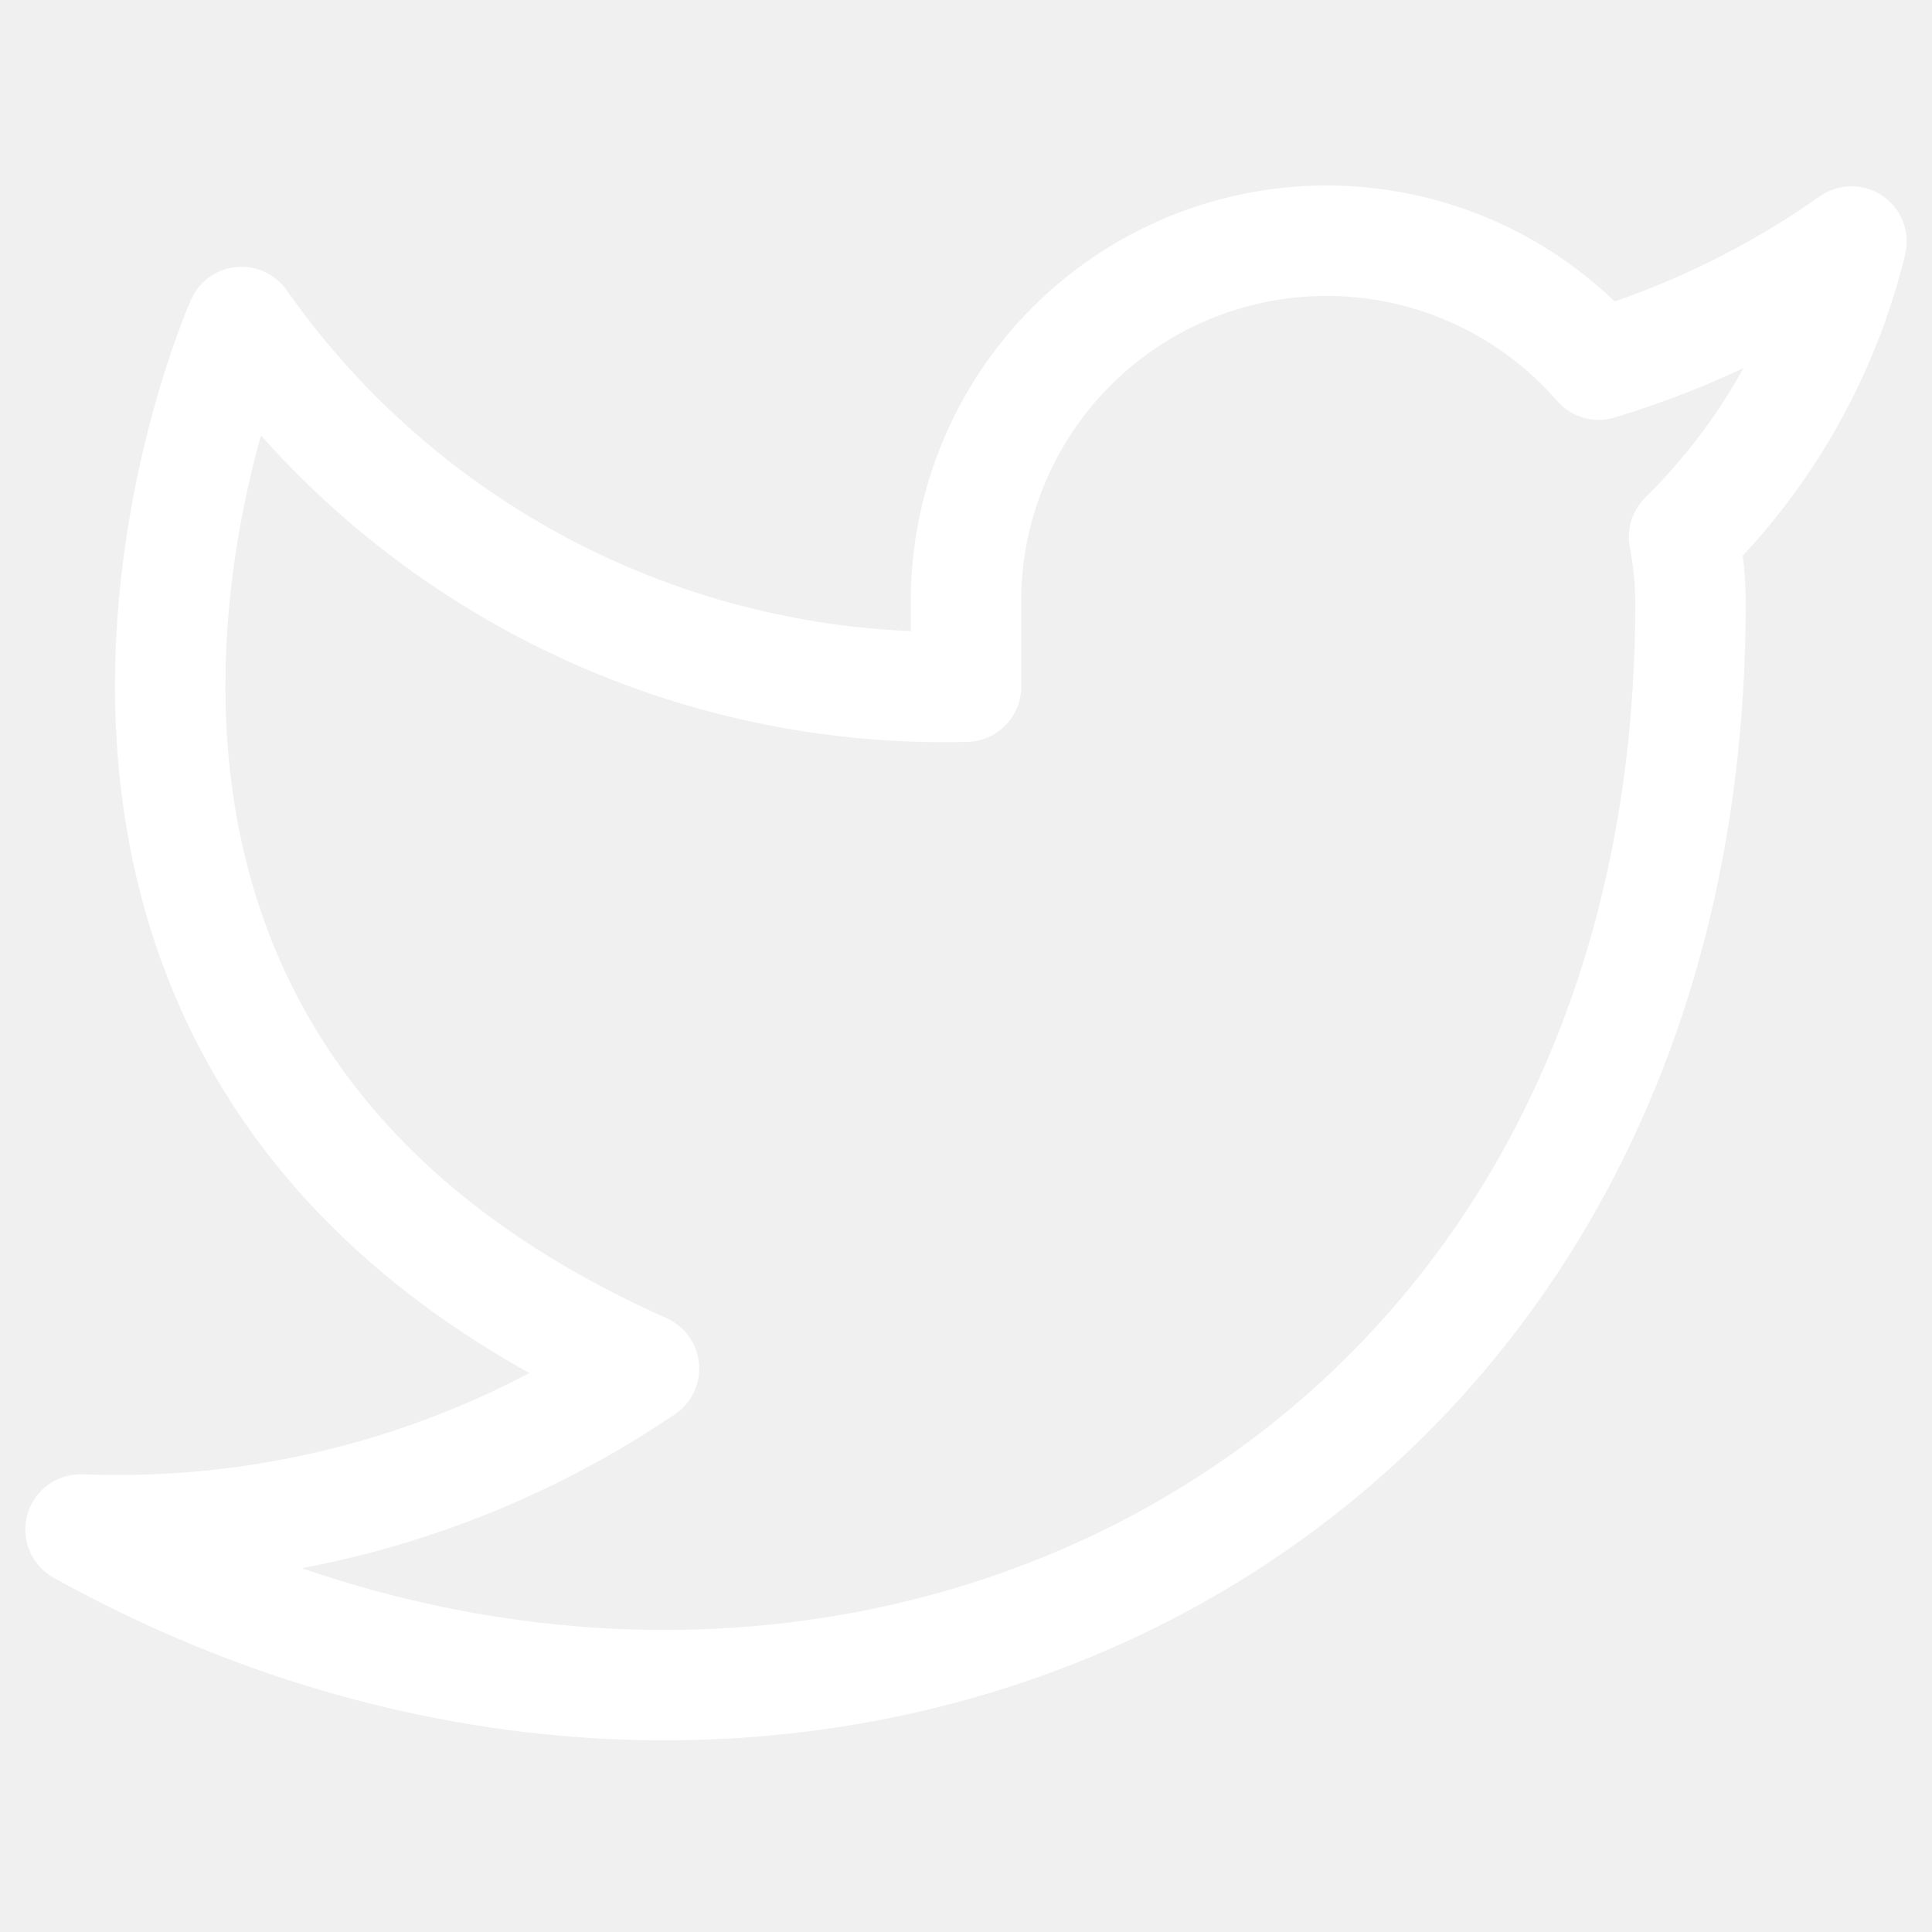
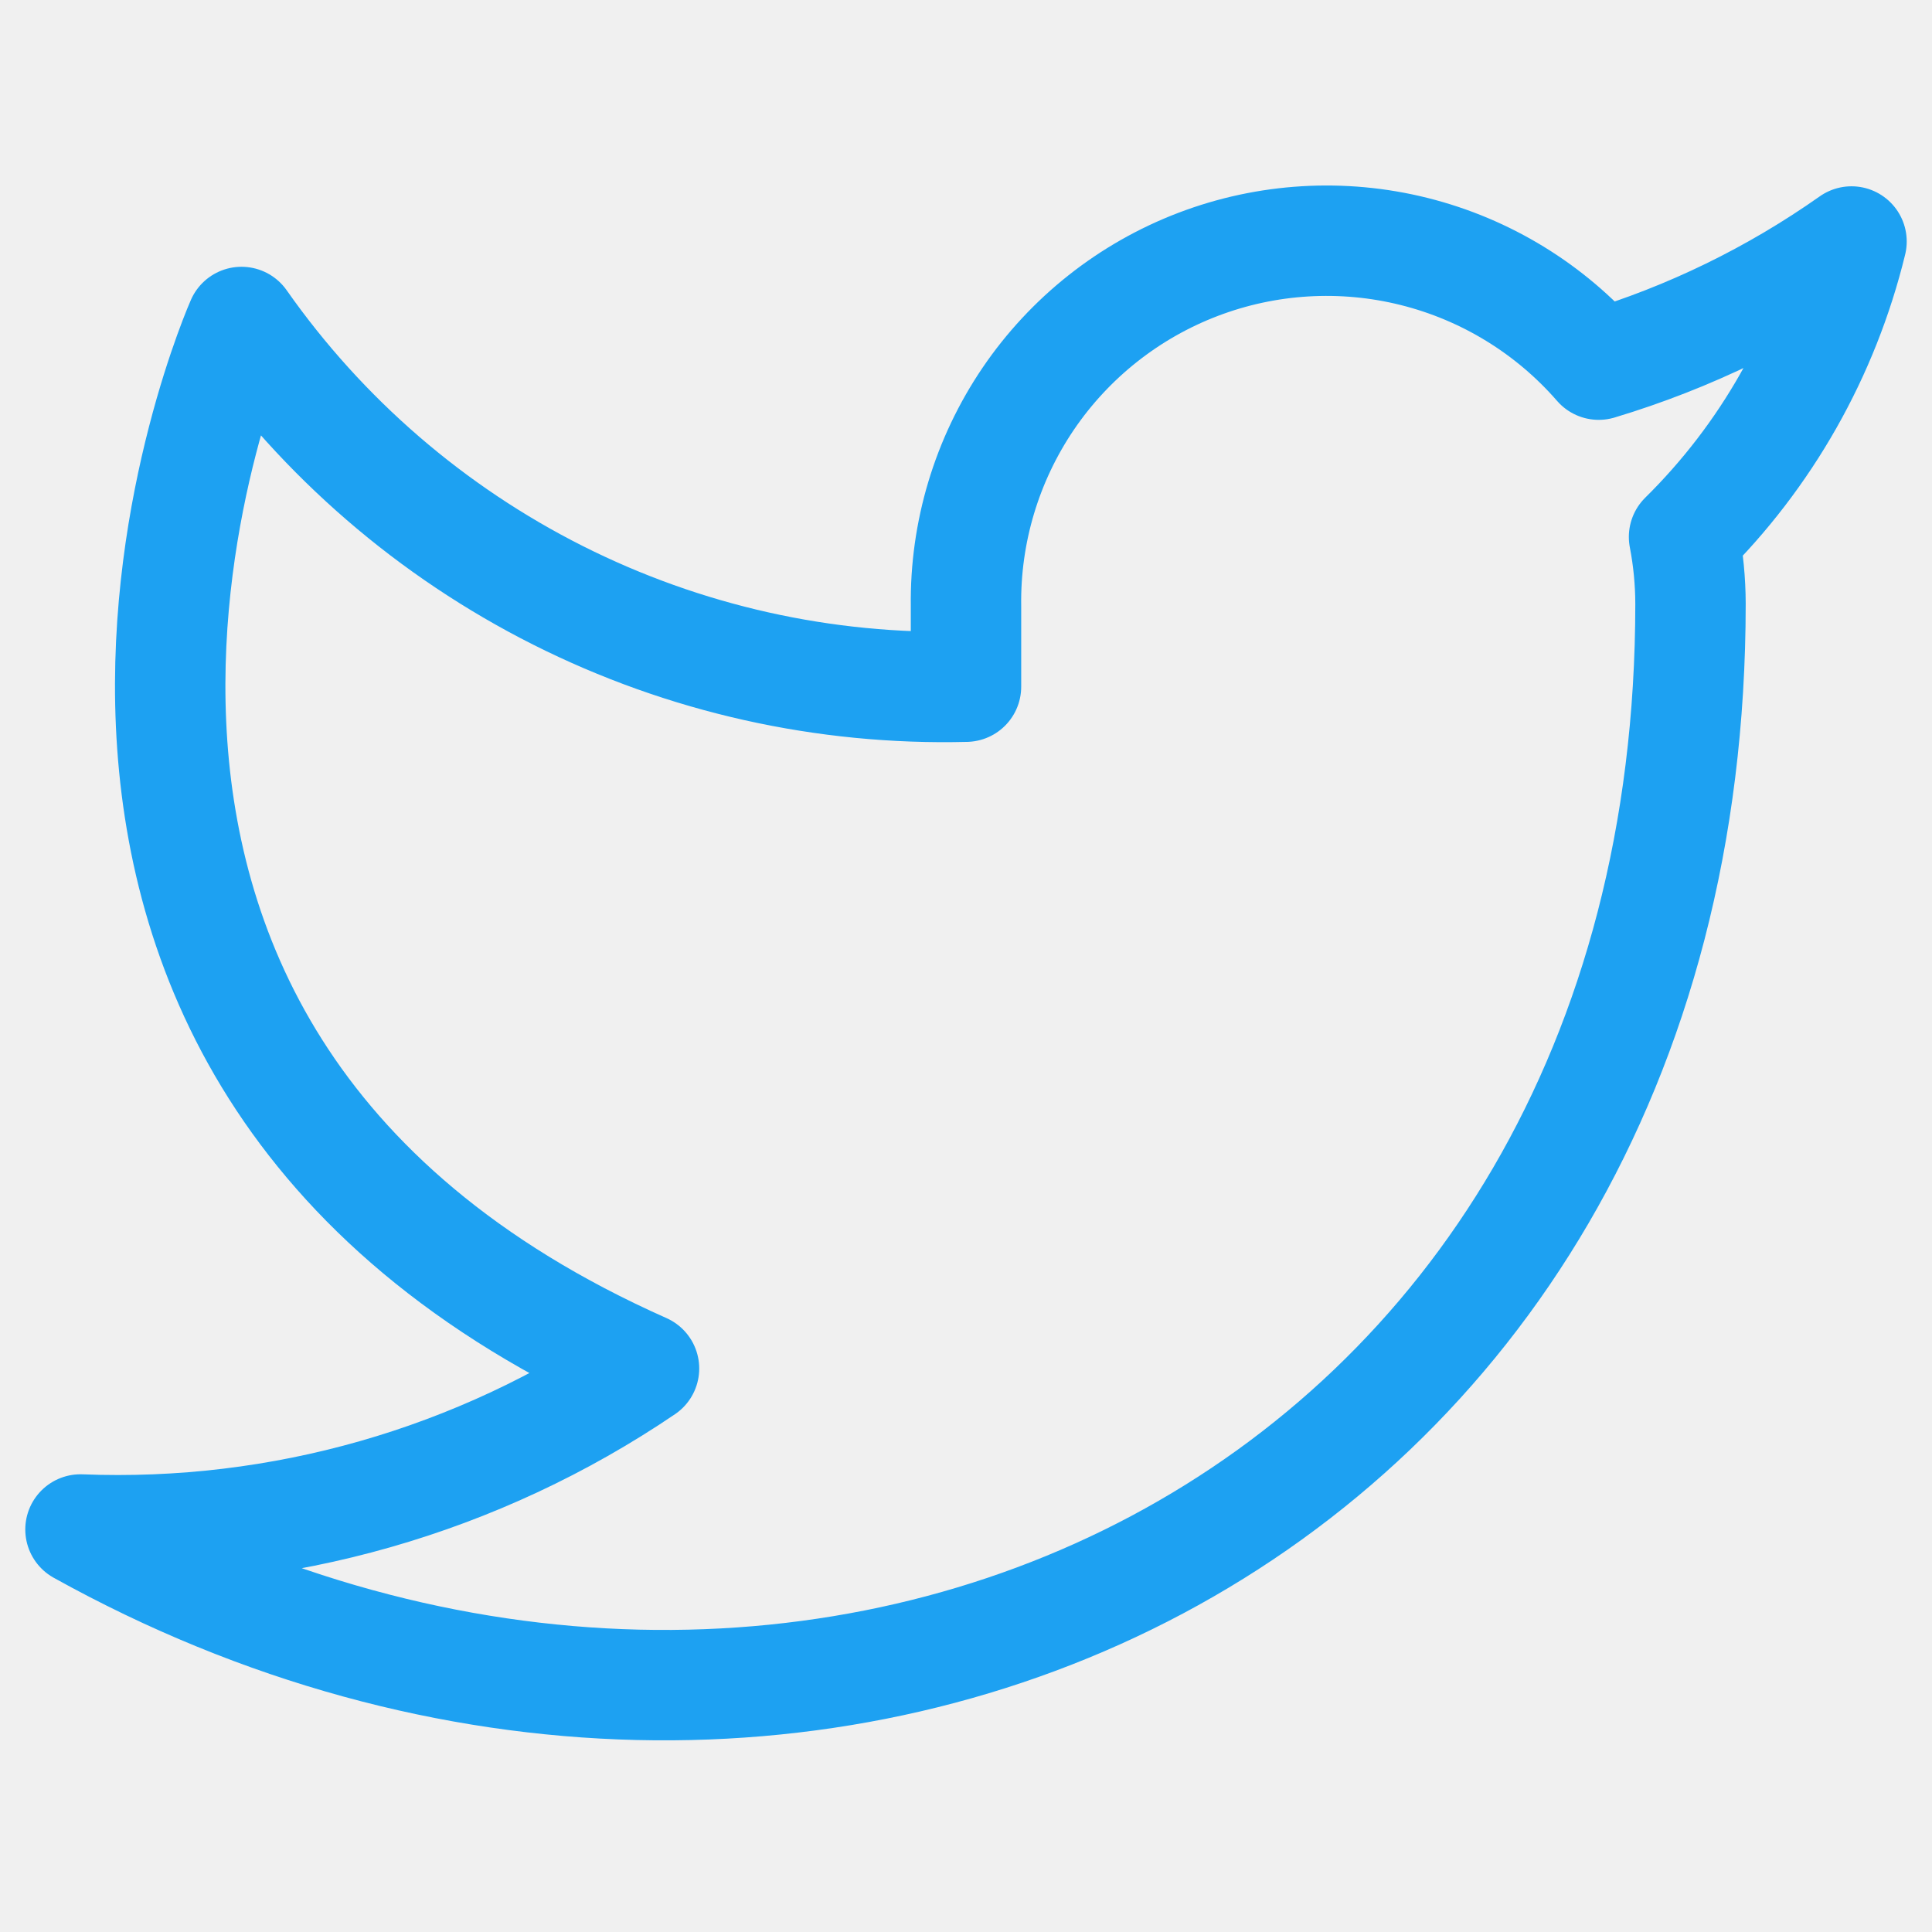
<svg xmlns="http://www.w3.org/2000/svg" width="35" height="35" viewBox="0 0 35 35" fill="none">
-   <path d="M33.542 4.375C32.145 5.36 30.599 6.114 28.962 6.606C28.084 5.596 26.917 4.881 25.619 4.556C24.32 4.231 22.953 4.313 21.703 4.79C20.453 5.267 19.379 6.117 18.627 7.224C17.876 8.332 17.482 9.643 17.5 10.981V12.44C14.937 12.506 12.398 11.938 10.108 10.785C7.818 9.632 5.848 7.931 4.375 5.833C4.375 5.833 -1.458 18.958 11.667 24.792C8.663 26.83 5.085 27.853 1.458 27.708C14.583 35 30.625 27.708 30.625 10.938C30.624 10.531 30.585 10.126 30.508 9.727C31.997 8.259 33.047 6.406 33.542 4.375Z" stroke="white" stroke-width="2" stroke-linecap="round" stroke-linejoin="round" />
+   <path d="M33.542 4.375C32.145 5.36 30.599 6.114 28.962 6.606C28.084 5.596 26.917 4.881 25.619 4.556C24.32 4.231 22.953 4.313 21.703 4.79C20.453 5.267 19.379 6.117 18.627 7.224C17.876 8.332 17.482 9.643 17.5 10.981V12.44C14.937 12.506 12.398 11.938 10.108 10.785C7.818 9.632 5.848 7.931 4.375 5.833C4.375 5.833 -1.458 18.958 11.667 24.792C8.663 26.83 5.085 27.853 1.458 27.708C14.583 35 30.625 27.708 30.625 10.938C30.624 10.531 30.585 10.126 30.508 9.727C31.997 8.259 33.047 6.406 33.542 4.375Z" stroke="#1DA1F2" stroke-width="2" stroke-linecap="round" stroke-linejoin="round" />
</svg>
